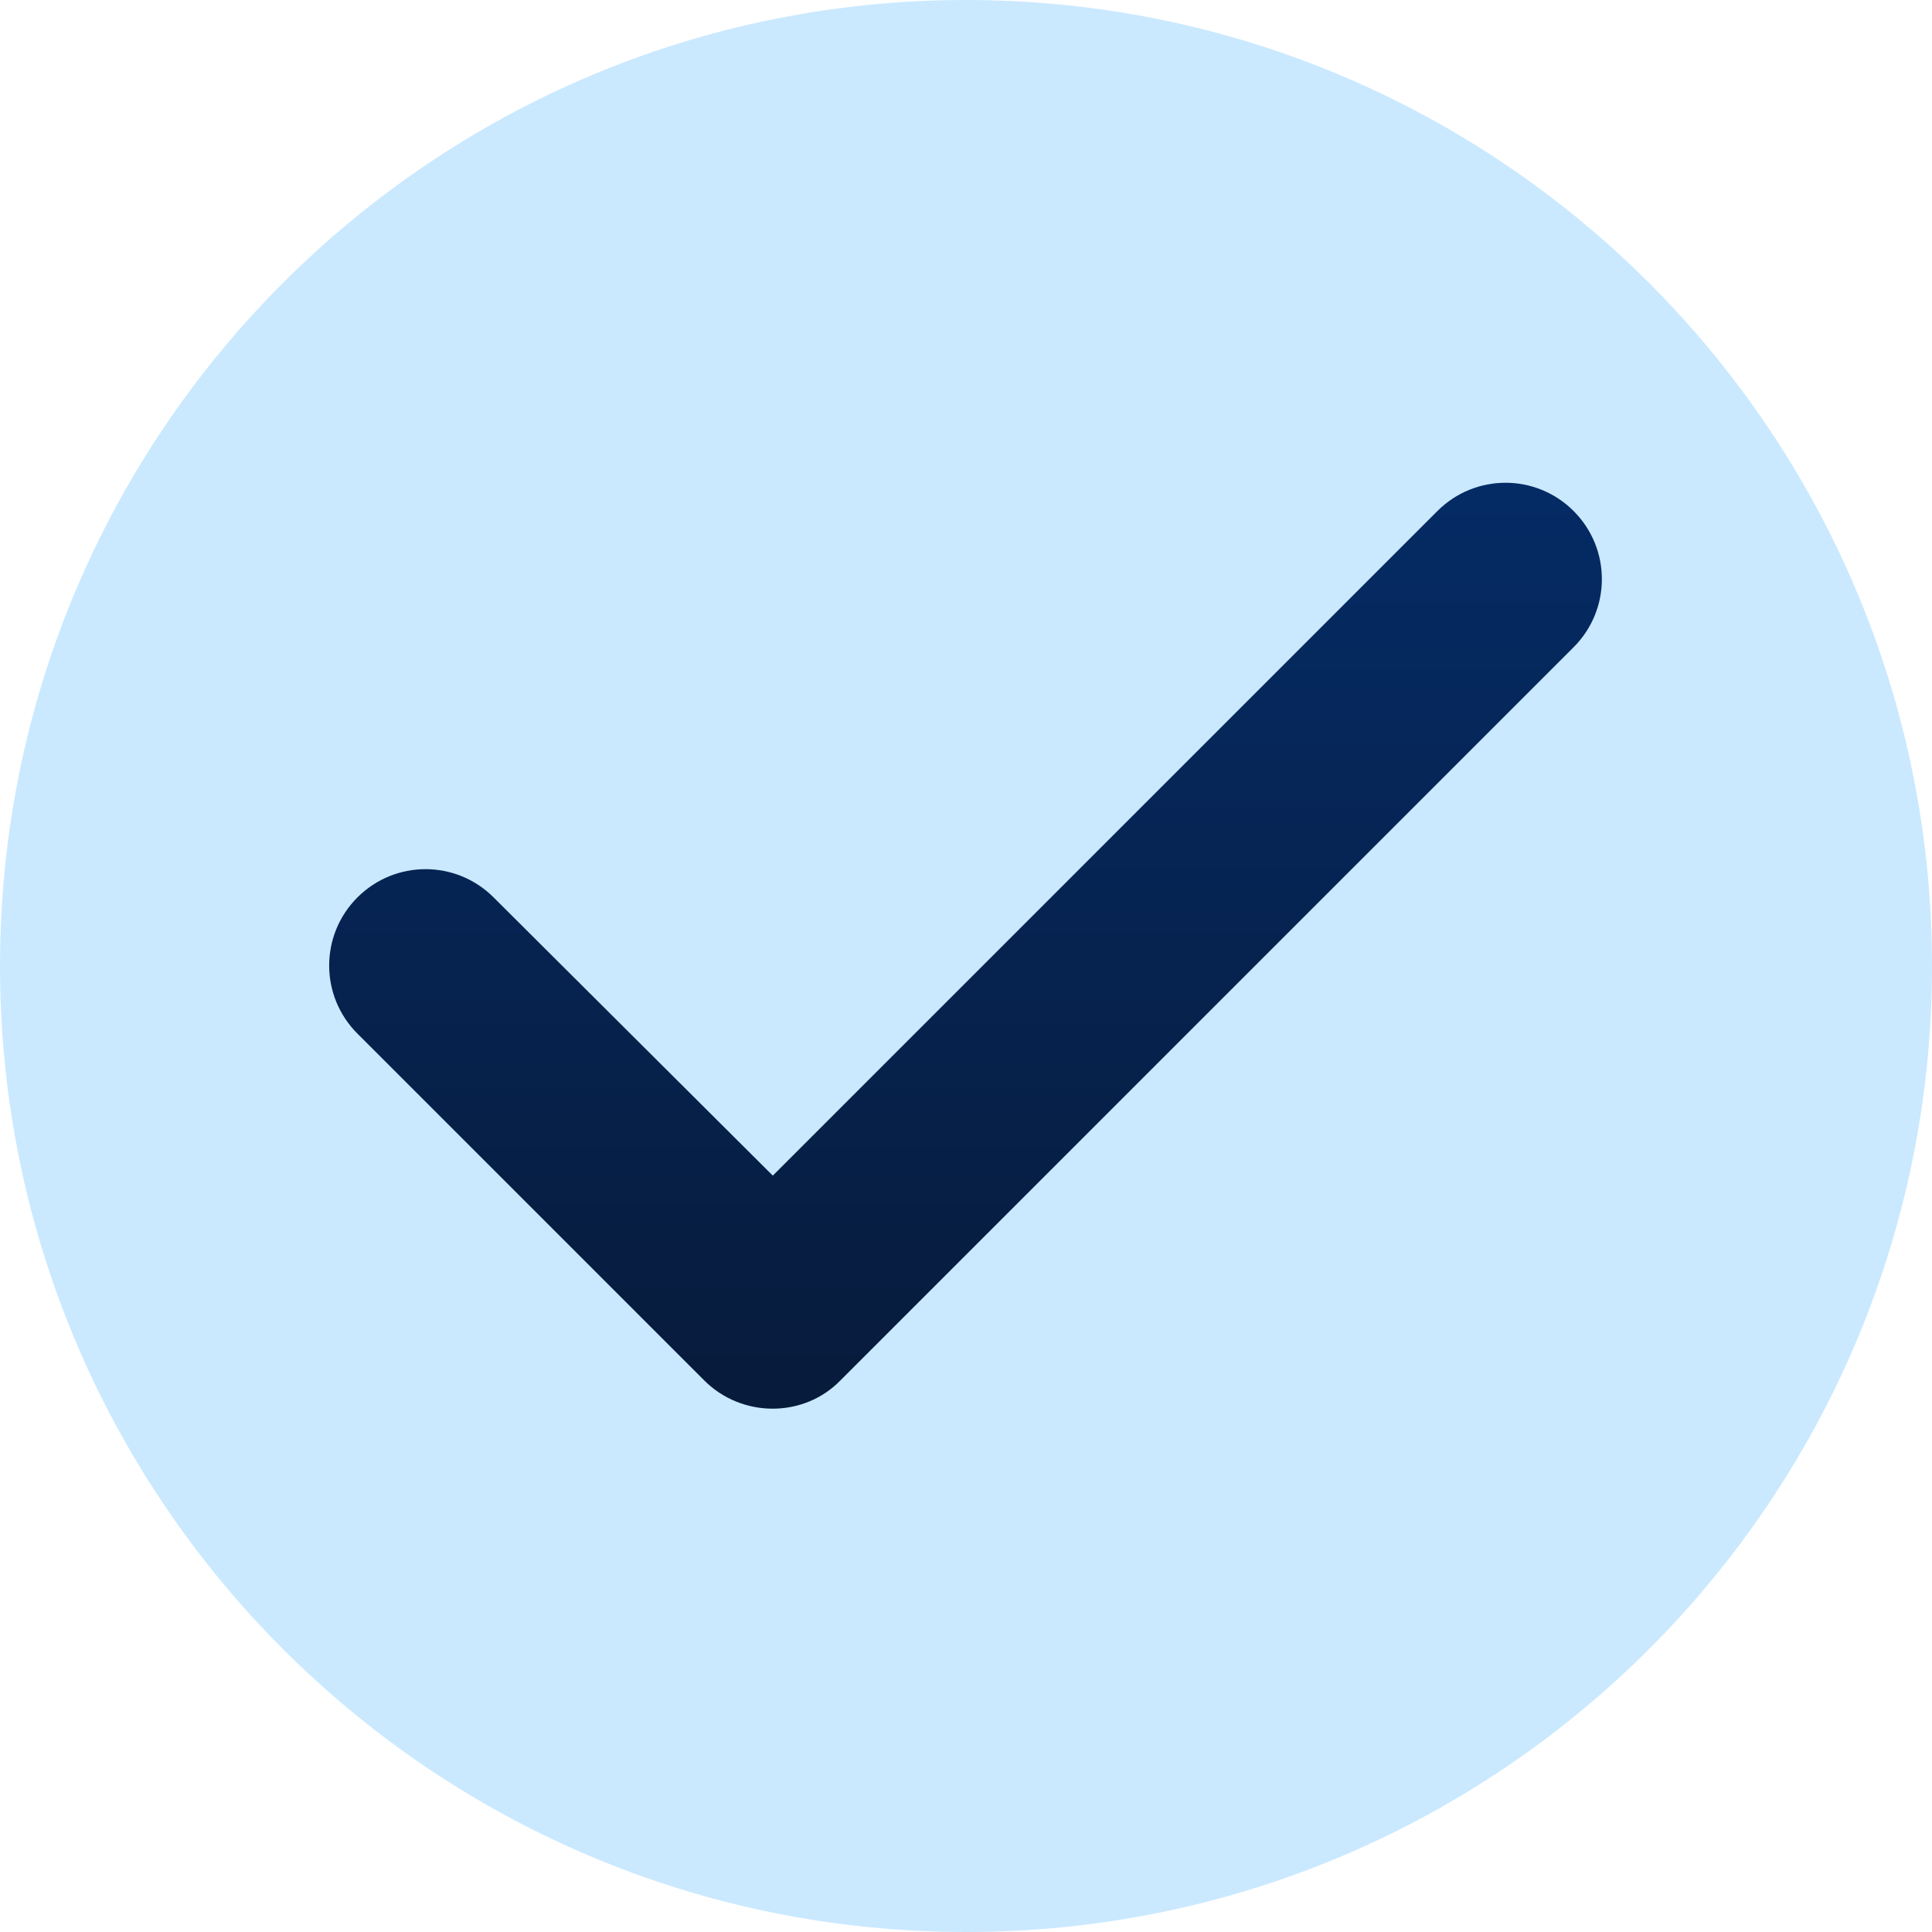
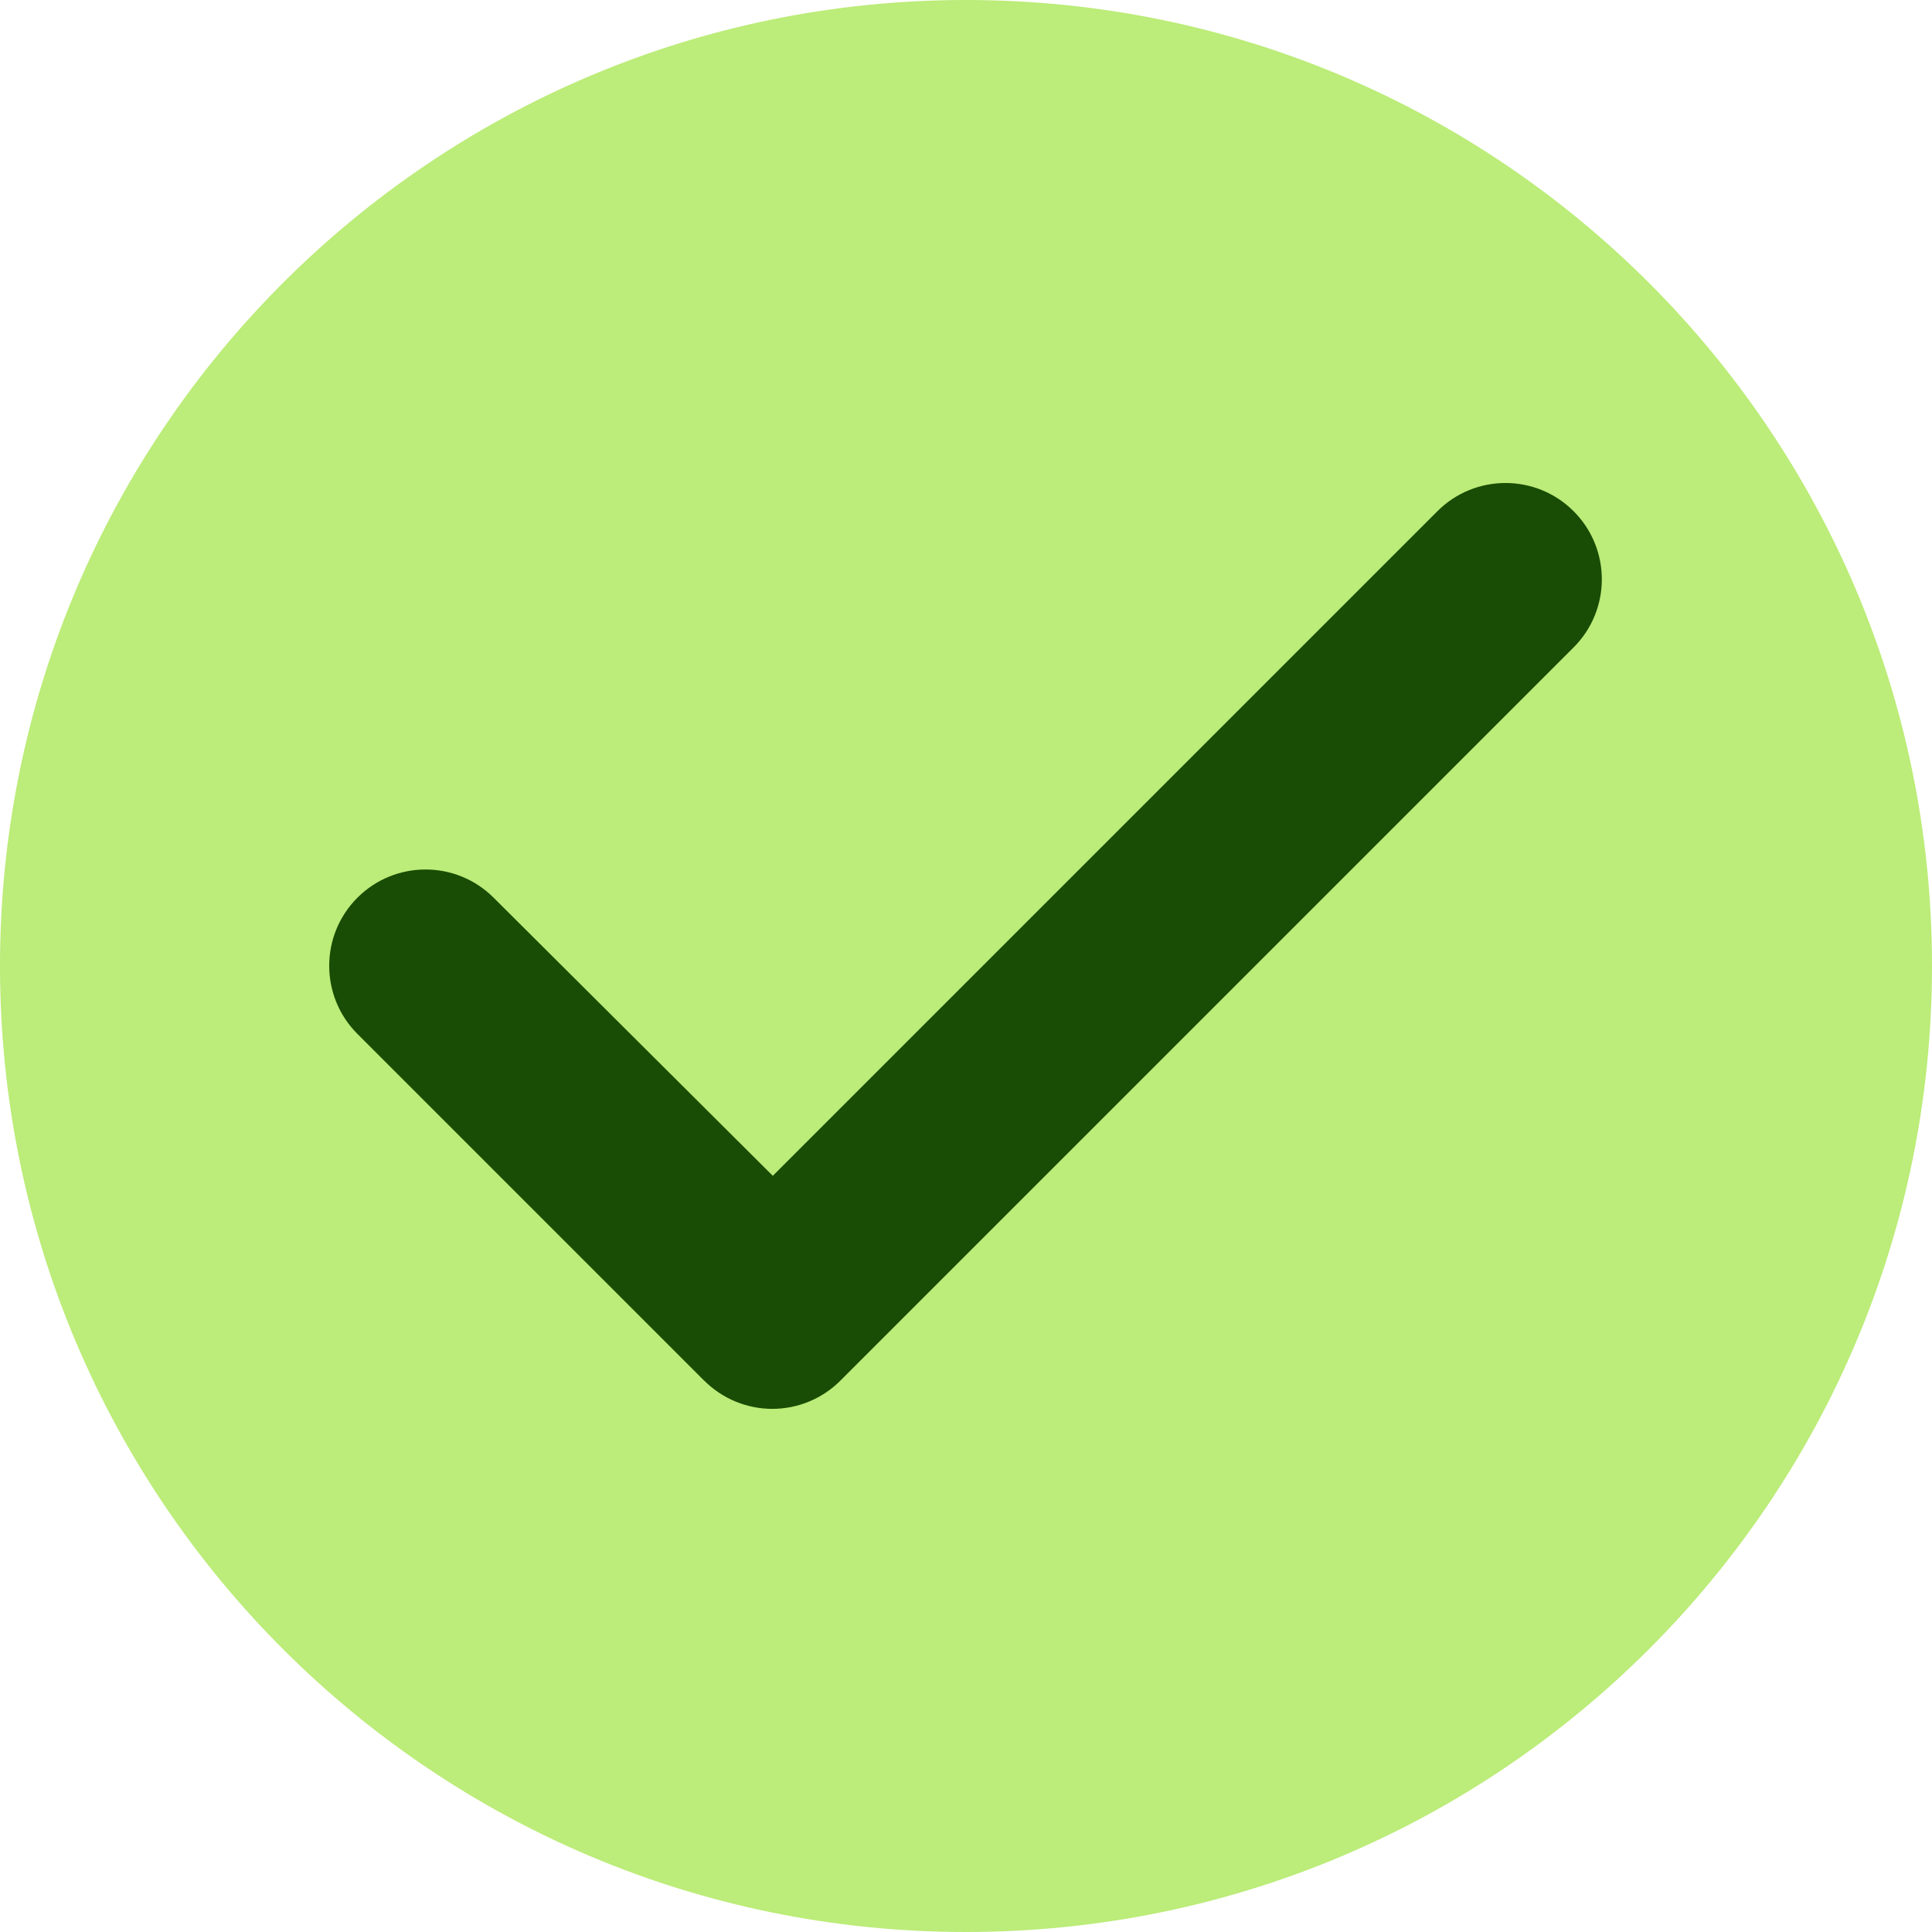
- <svg xmlns="http://www.w3.org/2000/svg" fill="none" height="20" viewBox="0 0 20 20" width="20">
-   <linearGradient id="a" gradientUnits="userSpaceOnUse" x1="9.995" x2="9.995" y1="14.582" y2="4.997">
-     <stop offset="0" stop-color="#071b3b" />
-     <stop offset="1" stop-color="#052b65" />
-   </linearGradient>
-   <path d="m10 20c5.523 0 10-4.477 10-10 0-5.523-4.477-10-10-10-5.523 0-10 4.477-10 10 0 5.523 4.477 10 10 10z" fill="#cae9ff" />
-   <path d="m7.29 14.29-3.59-3.59c-.39-.39-.39-1.02 0-1.41s1.02-.39 1.41 0l2.89 2.88 6.88-6.88c.39-.39 1.02-.39 1.41 0s.39 1.02 0 1.41l-7.59 7.59c-.38.39-1.02.39-1.41 0z" fill="url(#a)" />
+ <svg xmlns="http://www.w3.org/2000/svg" fill="none" viewBox="0 0 20 20">
+   <path fill="#BCEC79" d="M10 20c5.523 0 10-4.477 10-10S15.523 0 10 0 0 4.477 0 10s4.477 10 10 10Z" />
+   <path fill="#194D05" d="m7.29 14.293-3.59-3.59a.996.996 0 1 1 1.41-1.41L8 12.172l6.88-6.88a.996.996 0 1 1 1.41 1.41l-7.59 7.59a.996.996 0 0 1-1.41 0Z" />
</svg>
